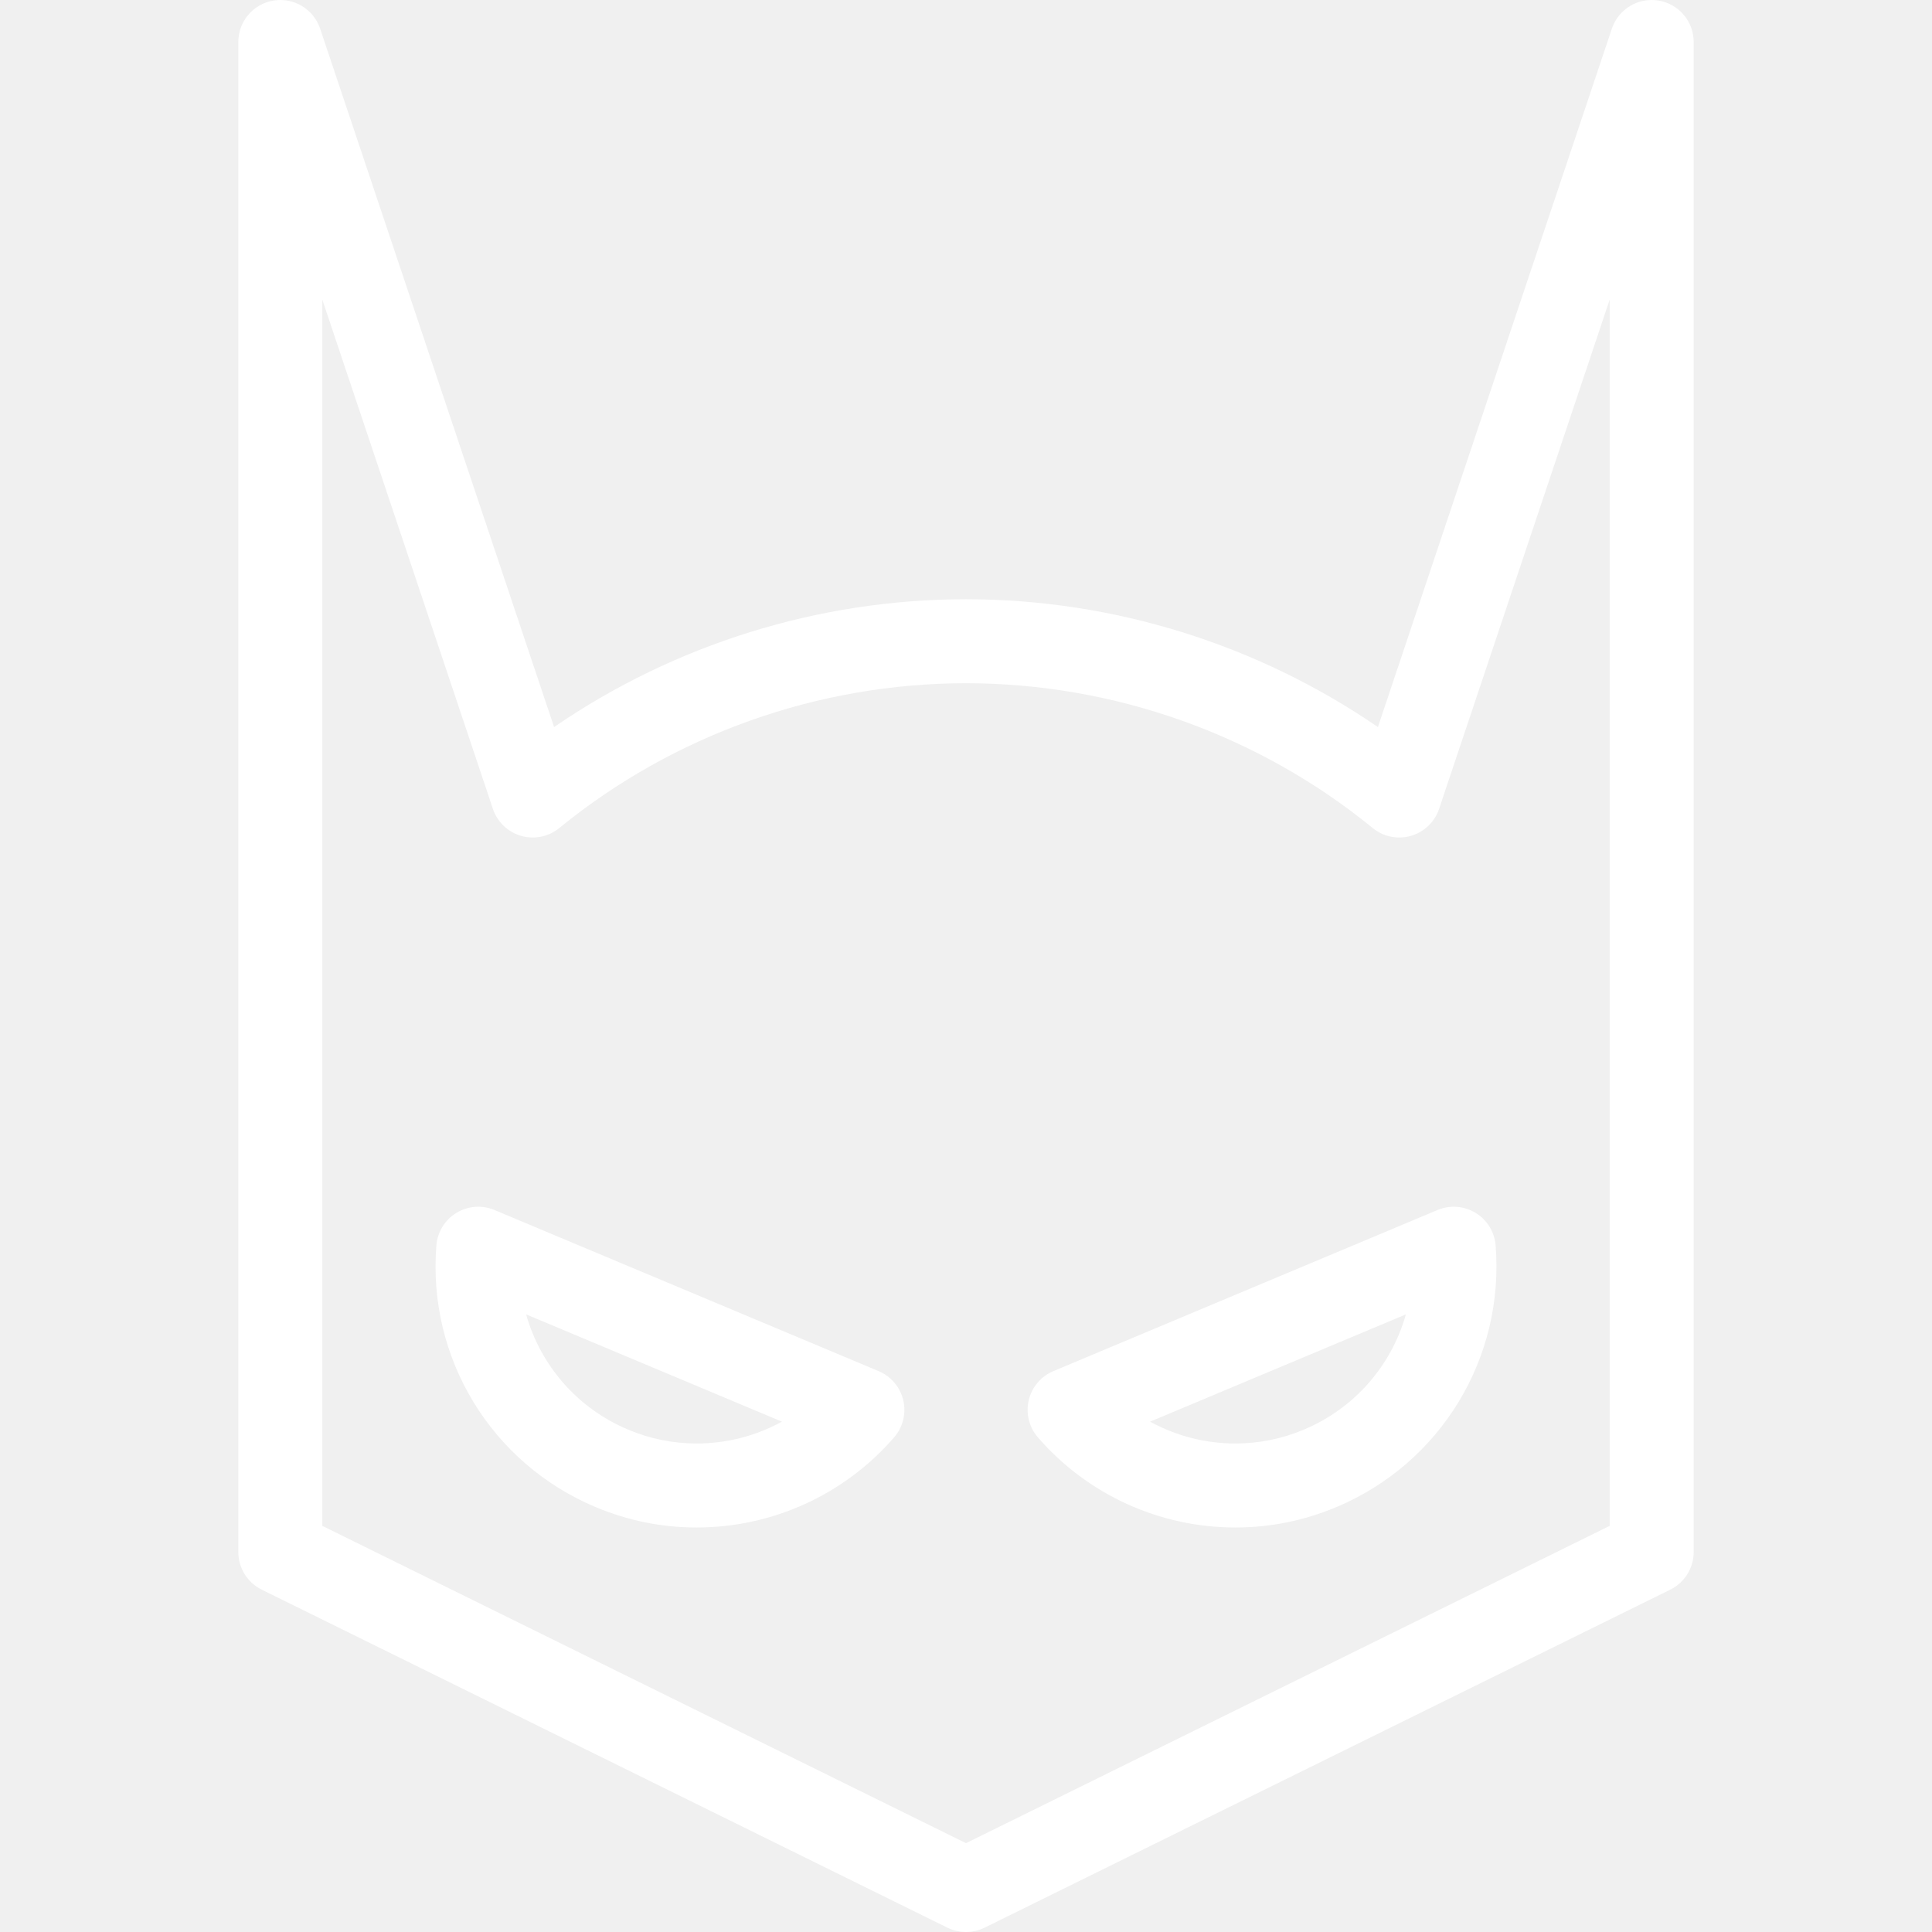
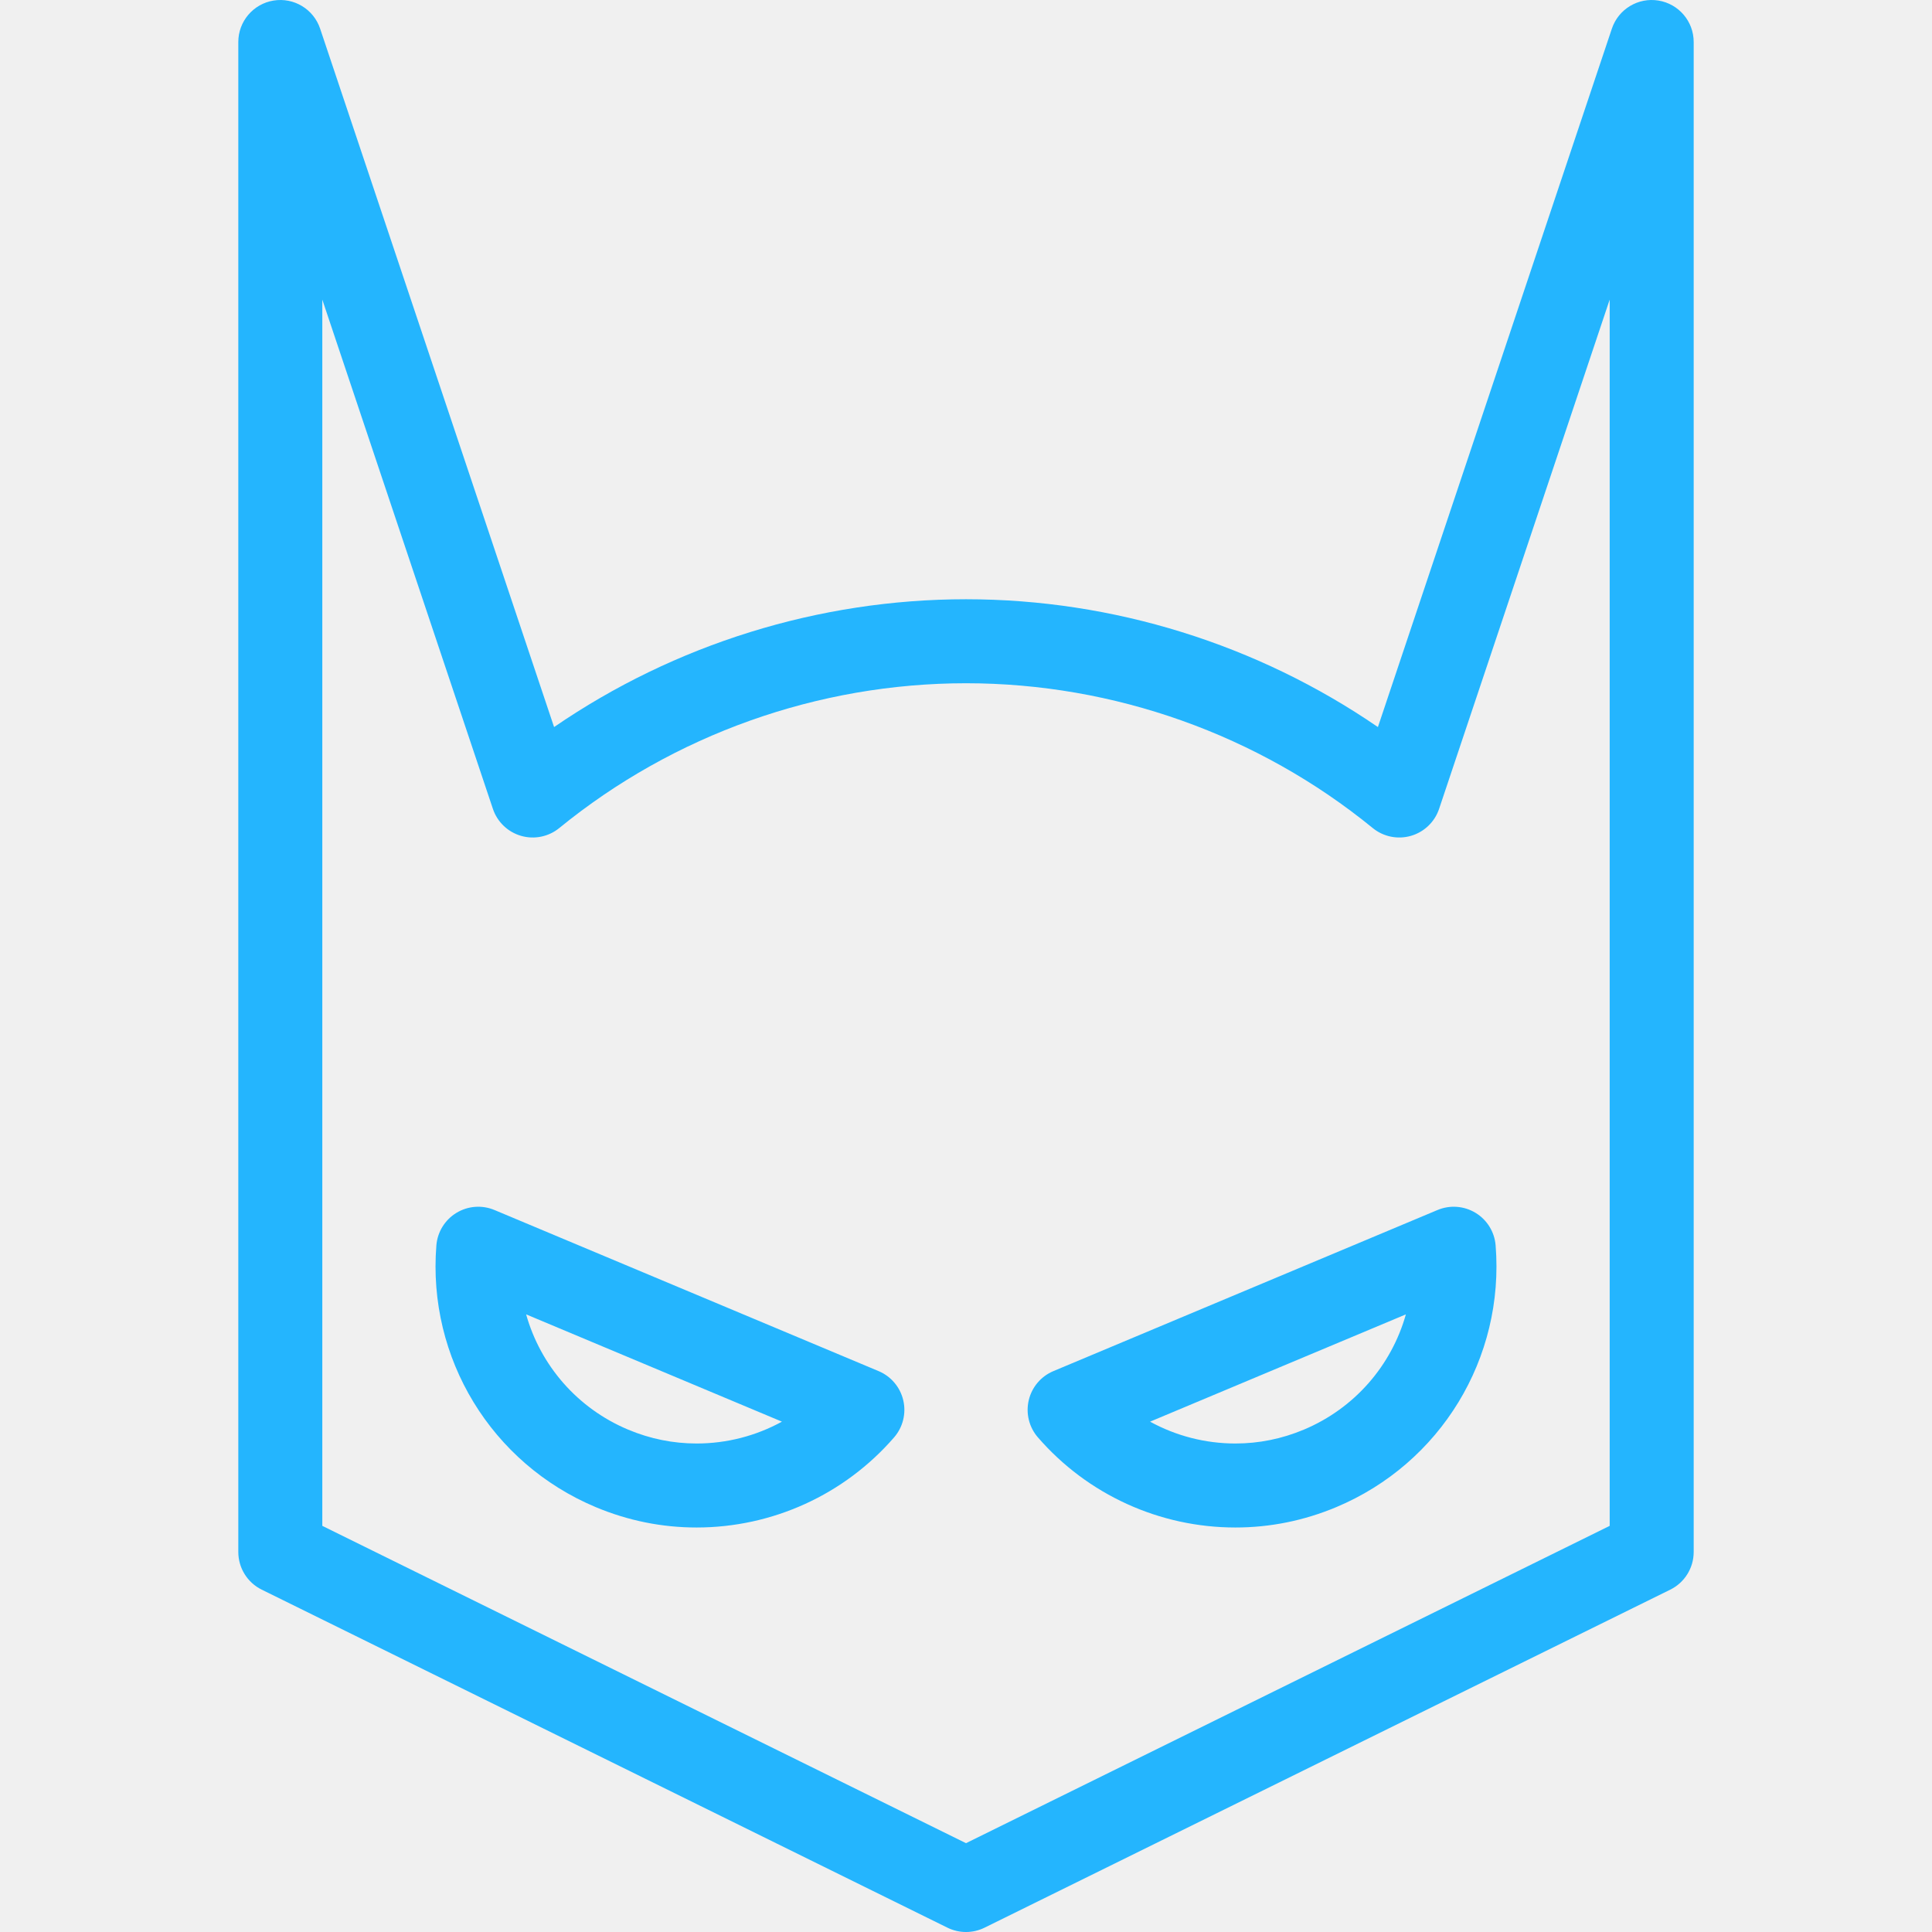
<svg xmlns="http://www.w3.org/2000/svg" version="1.1" id="Capa_1" x="0px" y="0px" viewBox="0 0 460.001 460.001" style="enable-background:new 0 0 460.001 460.001;" xml:space="preserve" width="512px" height="512px">
  <g>
-     <path d="M209.195,326.458l-91.46-38.359c-2.957-1.241-6.329-0.987-9.067,0.68c-2.739,1.667-4.512,4.546-4.769,7.742   c-2.154,26.854,13.093,51.897,37.941,62.319c7.675,3.219,15.756,4.851,24.02,4.851c18.062,0,35.201-7.822,47.024-21.461   c2.1-2.423,2.911-5.706,2.181-8.827C214.334,330.281,212.151,327.698,209.195,326.458z M165.859,343.691   c-5.593,0-11.071-1.109-16.284-3.295c-12.136-5.09-20.896-15.321-24.306-27.45l60.906,25.544   C180.02,341.866,173.047,343.691,165.859,343.691z" fill="#FFFFFF" />
-     <path d="M394.87,0.131c-4.841-0.789-9.535,2.045-11.091,6.693l-55.704,166.286c-28.719-19.709-63.039-30.432-98.075-30.432   s-69.355,10.724-98.075,30.432L76.222,6.825c-1.557-4.648-6.251-7.482-11.091-6.693c-4.837,0.789-8.391,4.968-8.391,9.87v359.52   c0,3.808,2.163,7.286,5.579,8.969l163.26,80.48c1.394,0.687,2.908,1.031,4.421,1.031s3.028-0.344,4.421-1.031l163.26-80.48   c3.416-1.684,5.579-5.161,5.579-8.969V10.001C403.261,5.099,399.708,0.92,394.87,0.131z M383.261,363.301l-153.26,75.551   L76.74,363.301V71.335l40.616,121.247c1.043,3.114,3.549,5.518,6.704,6.43c3.155,0.913,6.558,0.217,9.102-1.86   c27.234-22.231,61.625-34.475,96.838-34.475s69.604,12.243,96.838,34.475c2.545,2.077,5.947,2.771,9.102,1.86   c3.155-0.912,5.661-3.316,6.704-6.43l40.616-121.247V363.301z" fill="#FFFFFF" />
-     <path d="M250.806,326.458c-2.957,1.24-5.14,3.823-5.87,6.945c-0.73,3.122,0.081,6.405,2.181,8.827   c11.823,13.639,28.962,21.461,47.024,21.461c8.263,0,16.344-1.632,24.02-4.851c24.848-10.421,40.095-35.465,37.941-62.319   c-0.257-3.196-2.03-6.075-4.769-7.742c-2.739-1.667-6.111-1.92-9.067-0.68L250.806,326.458z M310.426,340.396   c-5.213,2.186-10.691,3.295-16.284,3.295c-7.188,0-14.16-1.825-20.315-5.2l60.906-25.544   C331.322,325.075,322.562,335.306,310.426,340.396z" fill="#FFFFFF" />
+     <path d="M209.195,326.458l-91.46-38.359c-2.957-1.241-6.329-0.987-9.067,0.68c-2.739,1.667-4.512,4.546-4.769,7.742   c-2.154,26.854,13.093,51.897,37.941,62.319c7.675,3.219,15.756,4.851,24.02,4.851c18.062,0,35.201-7.822,47.024-21.461   c2.1-2.423,2.911-5.706,2.181-8.827C214.334,330.281,212.151,327.698,209.195,326.458z M165.859,343.691   c-5.593,0-11.071-1.109-16.284-3.295c-12.136-5.09-20.896-15.321-24.306-27.45l60.906,25.544   C180.02,341.866,173.047,343.691,165.859,343.691z" fill="#24B5FE" />
+     <path d="M394.87,0.131c-4.841-0.789-9.535,2.045-11.091,6.693l-55.704,166.286c-28.719-19.709-63.039-30.432-98.075-30.432   s-69.355,10.724-98.075,30.432L76.222,6.825c-1.557-4.648-6.251-7.482-11.091-6.693c-4.837,0.789-8.391,4.968-8.391,9.87v359.52   c0,3.808,2.163,7.286,5.579,8.969l163.26,80.48c1.394,0.687,2.908,1.031,4.421,1.031s3.028-0.344,4.421-1.031l163.26-80.48   c3.416-1.684,5.579-5.161,5.579-8.969V10.001C403.261,5.099,399.708,0.92,394.87,0.131z M383.261,363.301l-153.26,75.551   L76.74,363.301V71.335l40.616,121.247c1.043,3.114,3.549,5.518,6.704,6.43c3.155,0.913,6.558,0.217,9.102-1.86   c27.234-22.231,61.625-34.475,96.838-34.475s69.604,12.243,96.838,34.475c2.545,2.077,5.947,2.771,9.102,1.86   c3.155-0.912,5.661-3.316,6.704-6.43l40.616-121.247V363.301z" fill="#24B5FE" />
+     <path d="M250.806,326.458c-2.957,1.24-5.14,3.823-5.87,6.945c-0.73,3.122,0.081,6.405,2.181,8.827   c11.823,13.639,28.962,21.461,47.024,21.461c8.263,0,16.344-1.632,24.02-4.851c24.848-10.421,40.095-35.465,37.941-62.319   c-0.257-3.196-2.03-6.075-4.769-7.742c-2.739-1.667-6.111-1.92-9.067-0.68L250.806,326.458z M310.426,340.396   c-5.213,2.186-10.691,3.295-16.284,3.295c-7.188,0-14.16-1.825-20.315-5.2l60.906-25.544   C331.322,325.075,322.562,335.306,310.426,340.396z" fill="#24B5FE" />
  </g>
  <g>
</g>
  <g>
</g>
  <g>
</g>
  <g>
</g>
  <g>
</g>
  <g>
</g>
  <g>
</g>
  <g>
</g>
  <g>
</g>
  <g>
</g>
  <g>
</g>
  <g>
</g>
  <g>
</g>
  <g>
</g>
  <g>
</g>
</svg>
